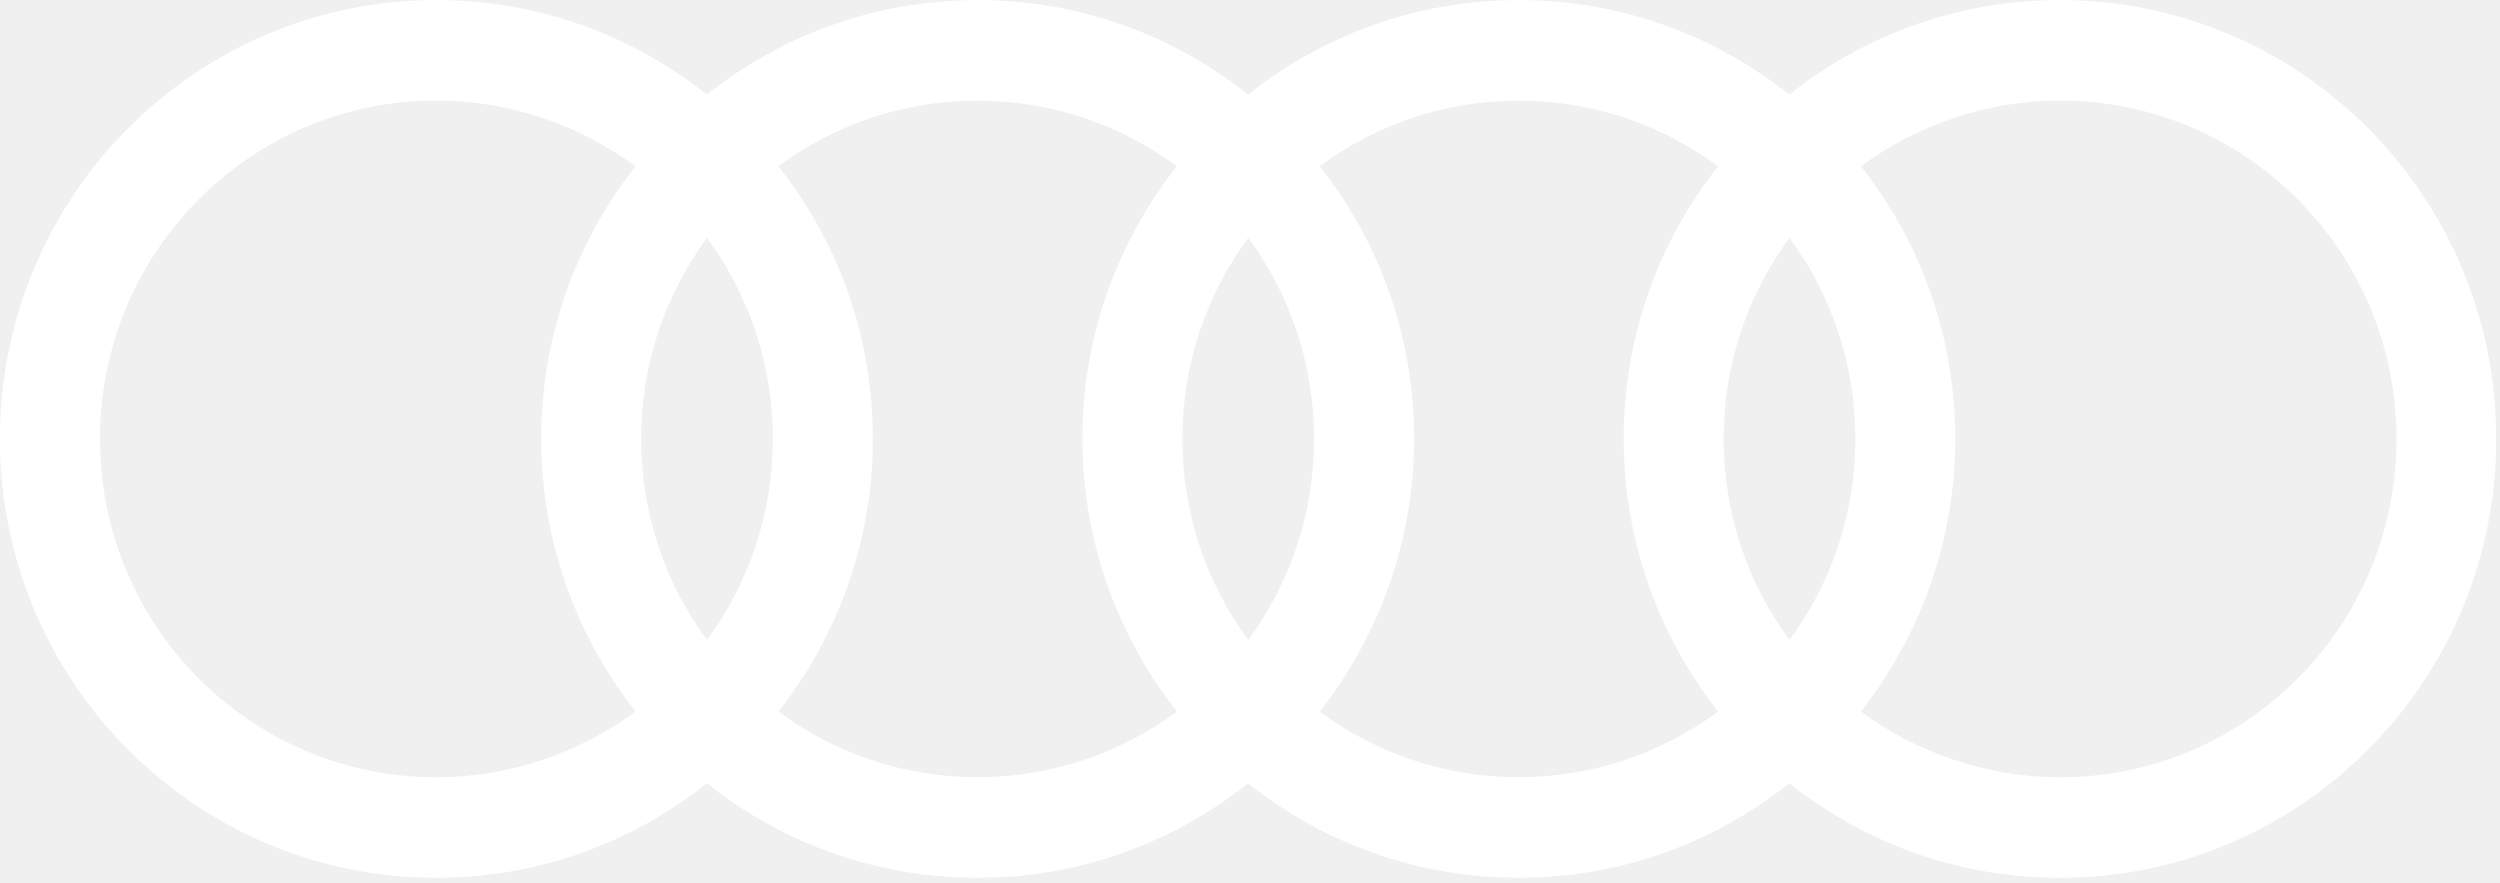
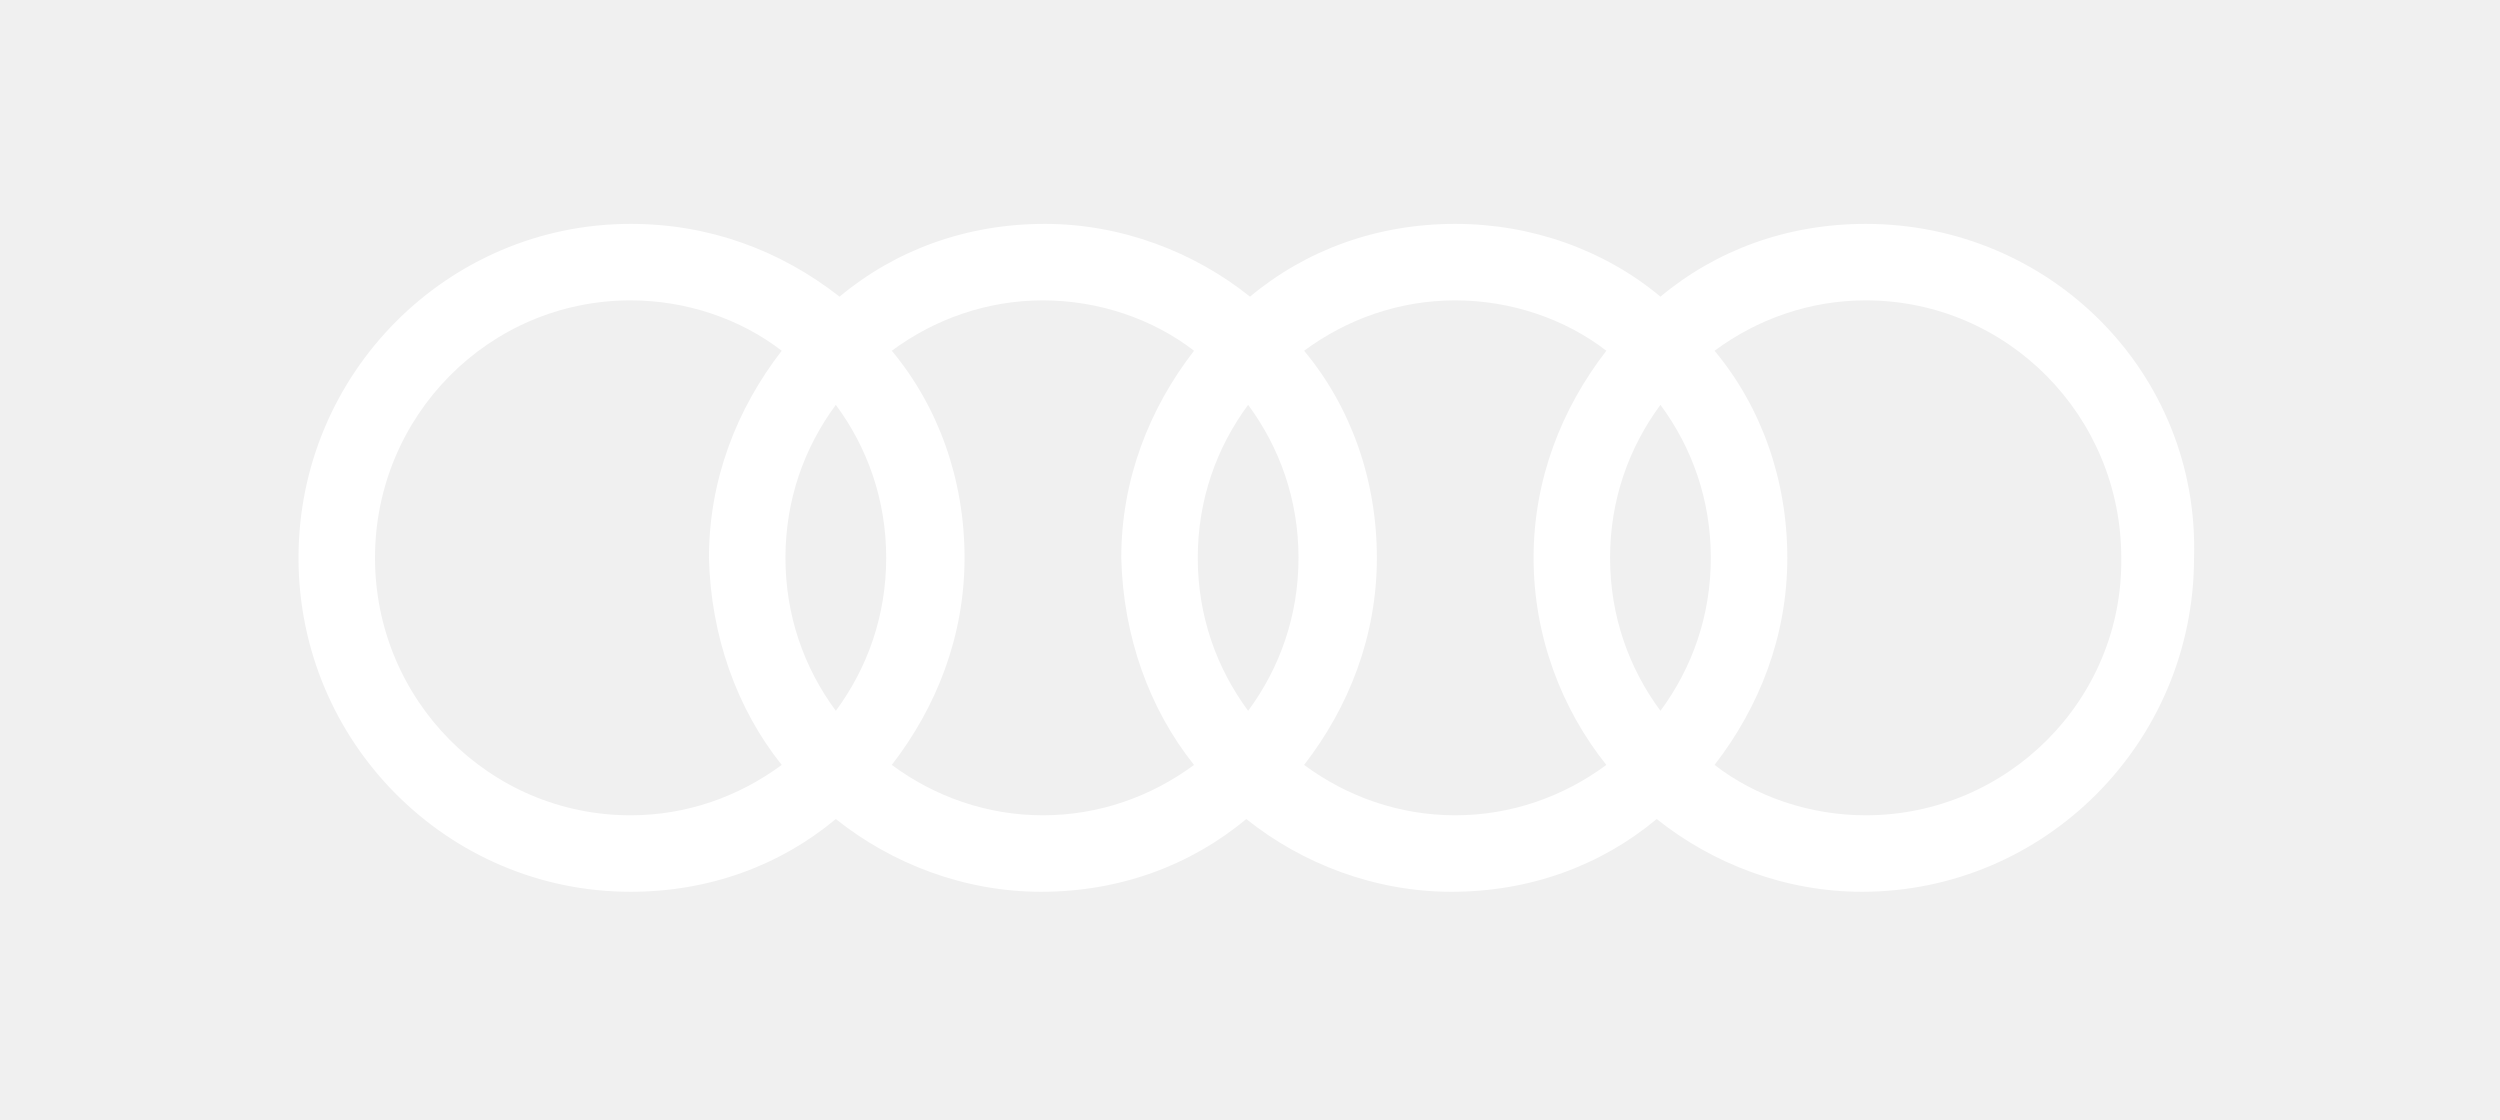
- <svg xmlns="http://www.w3.org/2000/svg" xmlns:xlink="http://www.w3.org/1999/xlink" viewBox="0 0 102 36">
-   <defs>
-     <path id="0" d="m0 35.815h101.85v-35.815h-101.85z" />
-     <mask id="1" style="fill:#fff">
-       <use xlink:href="#0" />
-     </mask>
-   </defs>
-   <g style="fill:none;fill-rule:evenodd">
-     <path d="m84.05 31.713c-3.02 0-5.858-1.016-8.127-2.681 2.398-3.051 3.852-6.933 3.852-11.124 0-4.208-1.437-8.07-3.852-11.124 2.271-1.665 5.103-2.681 8.127-2.681 7.587 0 13.727 6.175 13.727 13.805 0 7.63-6.14 13.805-13.726 13.805m-11.04-5.603c-1.69-2.295-2.686-5.127-2.686-8.202 0-3.079.993-5.906 2.686-8.203 1.693 2.297 2.686 5.124 2.686 8.203 0 3.075-.996 5.907-2.686 8.202m-2.913 2.922c-2.278 1.687-5.092 2.677-8.137 2.677-3.044 0-5.84-.991-8.117-2.677 2.398-3.051 3.852-6.933 3.852-11.124 0-4.208-1.437-8.07-3.852-11.124 2.277-1.686 5.073-2.677 8.117-2.677 3.045 0 5.859.99 8.137 2.677-2.415 3.057-3.852 6.917-3.852 11.124 0 4.191 1.454 8.07 3.852 11.124m-19.17-2.922c-1.69-2.295-2.686-5.127-2.686-8.202 0-3.079.993-5.906 2.686-8.203 1.693 2.297 2.686 5.124 2.686 8.203 0 3.075-.997 5.907-2.686 8.202m-2.913 2.922c-2.278 1.687-5.092 2.677-8.137 2.677-3.044 0-5.84-.991-8.117-2.677 2.398-3.051 3.852-6.933 3.852-11.124 0-4.208-1.437-8.07-3.852-11.124 2.277-1.686 5.073-2.677 8.117-2.677 3.045 0 5.859.99 8.137 2.677-2.415 3.057-3.852 6.917-3.852 11.124 0 4.191 1.454 8.07 3.852 11.124m-19.17-2.922c-1.69-2.295-2.686-5.127-2.686-8.202 0-3.079.993-5.906 2.686-8.203 1.693 2.297 2.686 5.124 2.686 8.203 0 3.075-.997 5.907-2.686 8.202m-2.913 2.922c-2.268 1.665-5.103 2.681-8.127 2.681-7.587 0-13.726-6.175-13.726-13.805 0-7.631 6.139-13.805 13.726-13.805 3.02 0 5.856 1.016 8.127 2.681-2.415 3.057-3.852 6.917-3.852 11.124 0 4.191 1.454 8.07 3.852 11.124m58.11-29.03c-4.172 0-8 1.441-11.04 3.858-3.036-2.417-6.868-3.858-11.04-3.858-4.171 0-8 1.442-11.04 3.858-3.035-2.417-6.868-3.858-11.04-3.858-4.171 0-8.01 1.442-11.04 3.858-3.037-2.416-6.868-3.858-11.04-3.858-9.835 0-17.805 8.02-17.805 17.907 0 9.891 7.97 17.907 17.805 17.907 4.172 0 8-1.442 11.04-3.858 3.035 2.416 6.87 3.858 11.04 3.858 4.172 0 8-1.441 11.04-3.858 3.035 2.416 6.87 3.858 11.04 3.858 4.172 0 8-1.441 11.04-3.858 3.035 2.416 6.868 3.858 11.04 3.858 9.835 0 17.805-8.02 17.805-17.907 0-9.892-7.97-17.907-17.805-17.907" style="fill:#fff;mask:url(#1)" />
+ <svg xmlns="http://www.w3.org/2000/svg" viewBox="0 0 134 60">
+   <g id="Audi">
+     <path fill="#ffffff" d="M100 43.7c-3 0-5.9-1-8.1-2.7 2.4-3.1 3.9-6.9 3.9-11.1s-1.4-8.1-3.9-11.1c2.3-1.7 5.1-2.7 8.1-2.7 7.6 0 13.7 6.2 13.7 13.8.1 7.6-6.1 13.8-13.7 13.8m-11-5.6c-1.7-2.3-2.7-5.1-2.7-8.2s1-5.9 2.7-8.2c1.7 2.3 2.7 5.1 2.7 8.2s-1 5.9-2.7 8.2M86.1 41c-2.3 1.7-5.1 2.7-8.1 2.7s-5.8-1-8.1-2.7c2.4-3.1 3.9-6.9 3.9-11.1s-1.4-8.1-3.9-11.1c2.3-1.7 5.1-2.7 8.1-2.7s5.9 1 8.1 2.7c-2.4 3.1-3.9 6.9-3.9 11.1S83.7 38 86.1 41m-19.2-2.9c-1.7-2.3-2.7-5.1-2.7-8.2s1-5.9 2.7-8.2c1.7 2.3 2.7 5.1 2.7 8.2s-1 5.9-2.7 8.2M64 41c-2.3 1.7-5.1 2.7-8.1 2.7s-5.8-1-8.1-2.7c2.4-3.1 3.9-6.9 3.9-11.1s-1.4-8.1-3.9-11.1c2.3-1.7 5.1-2.7 8.1-2.7s5.9 1 8.1 2.7c-2.4 3.1-3.9 6.9-3.9 11.1.1 4.2 1.5 8.1 3.9 11.1m-19.2-2.9c-1.7-2.3-2.7-5.1-2.7-8.2s1-5.9 2.7-8.2c1.7 2.3 2.7 5.1 2.7 8.2s-1 5.9-2.7 8.2M41.9 41c-2.3 1.7-5.1 2.7-8.1 2.7-7.6 0-13.7-6.2-13.7-13.8s6.1-13.8 13.7-13.8c3 0 5.9 1 8.1 2.7-2.4 3.1-3.9 6.9-3.9 11.1.1 4.2 1.5 8.1 3.9 11.1M100 12c-4.2 0-8 1.4-11 3.9-3-2.5-6.9-3.9-11-3.9-4.2 0-8 1.4-11 3.9-3-2.4-6.9-3.9-11-3.9-4.2 0-8 1.4-11 3.9-3.2-2.5-7-3.9-11.2-3.9C24 12 16 20 16 29.9s8 17.9 17.8 17.9c4.2 0 8-1.4 11-3.9 3 2.4 6.9 3.9 11 3.9 4.2 0 8-1.4 11-3.9 3 2.4 6.9 3.9 11 3.9 4.2 0 8-1.4 11-3.9 3 2.4 6.9 3.9 11 3.9 9.8 0 17.8-8 17.8-17.9.3-9.9-7.7-17.9-17.6-17.9" class="st0" />
  </g>
</svg>
